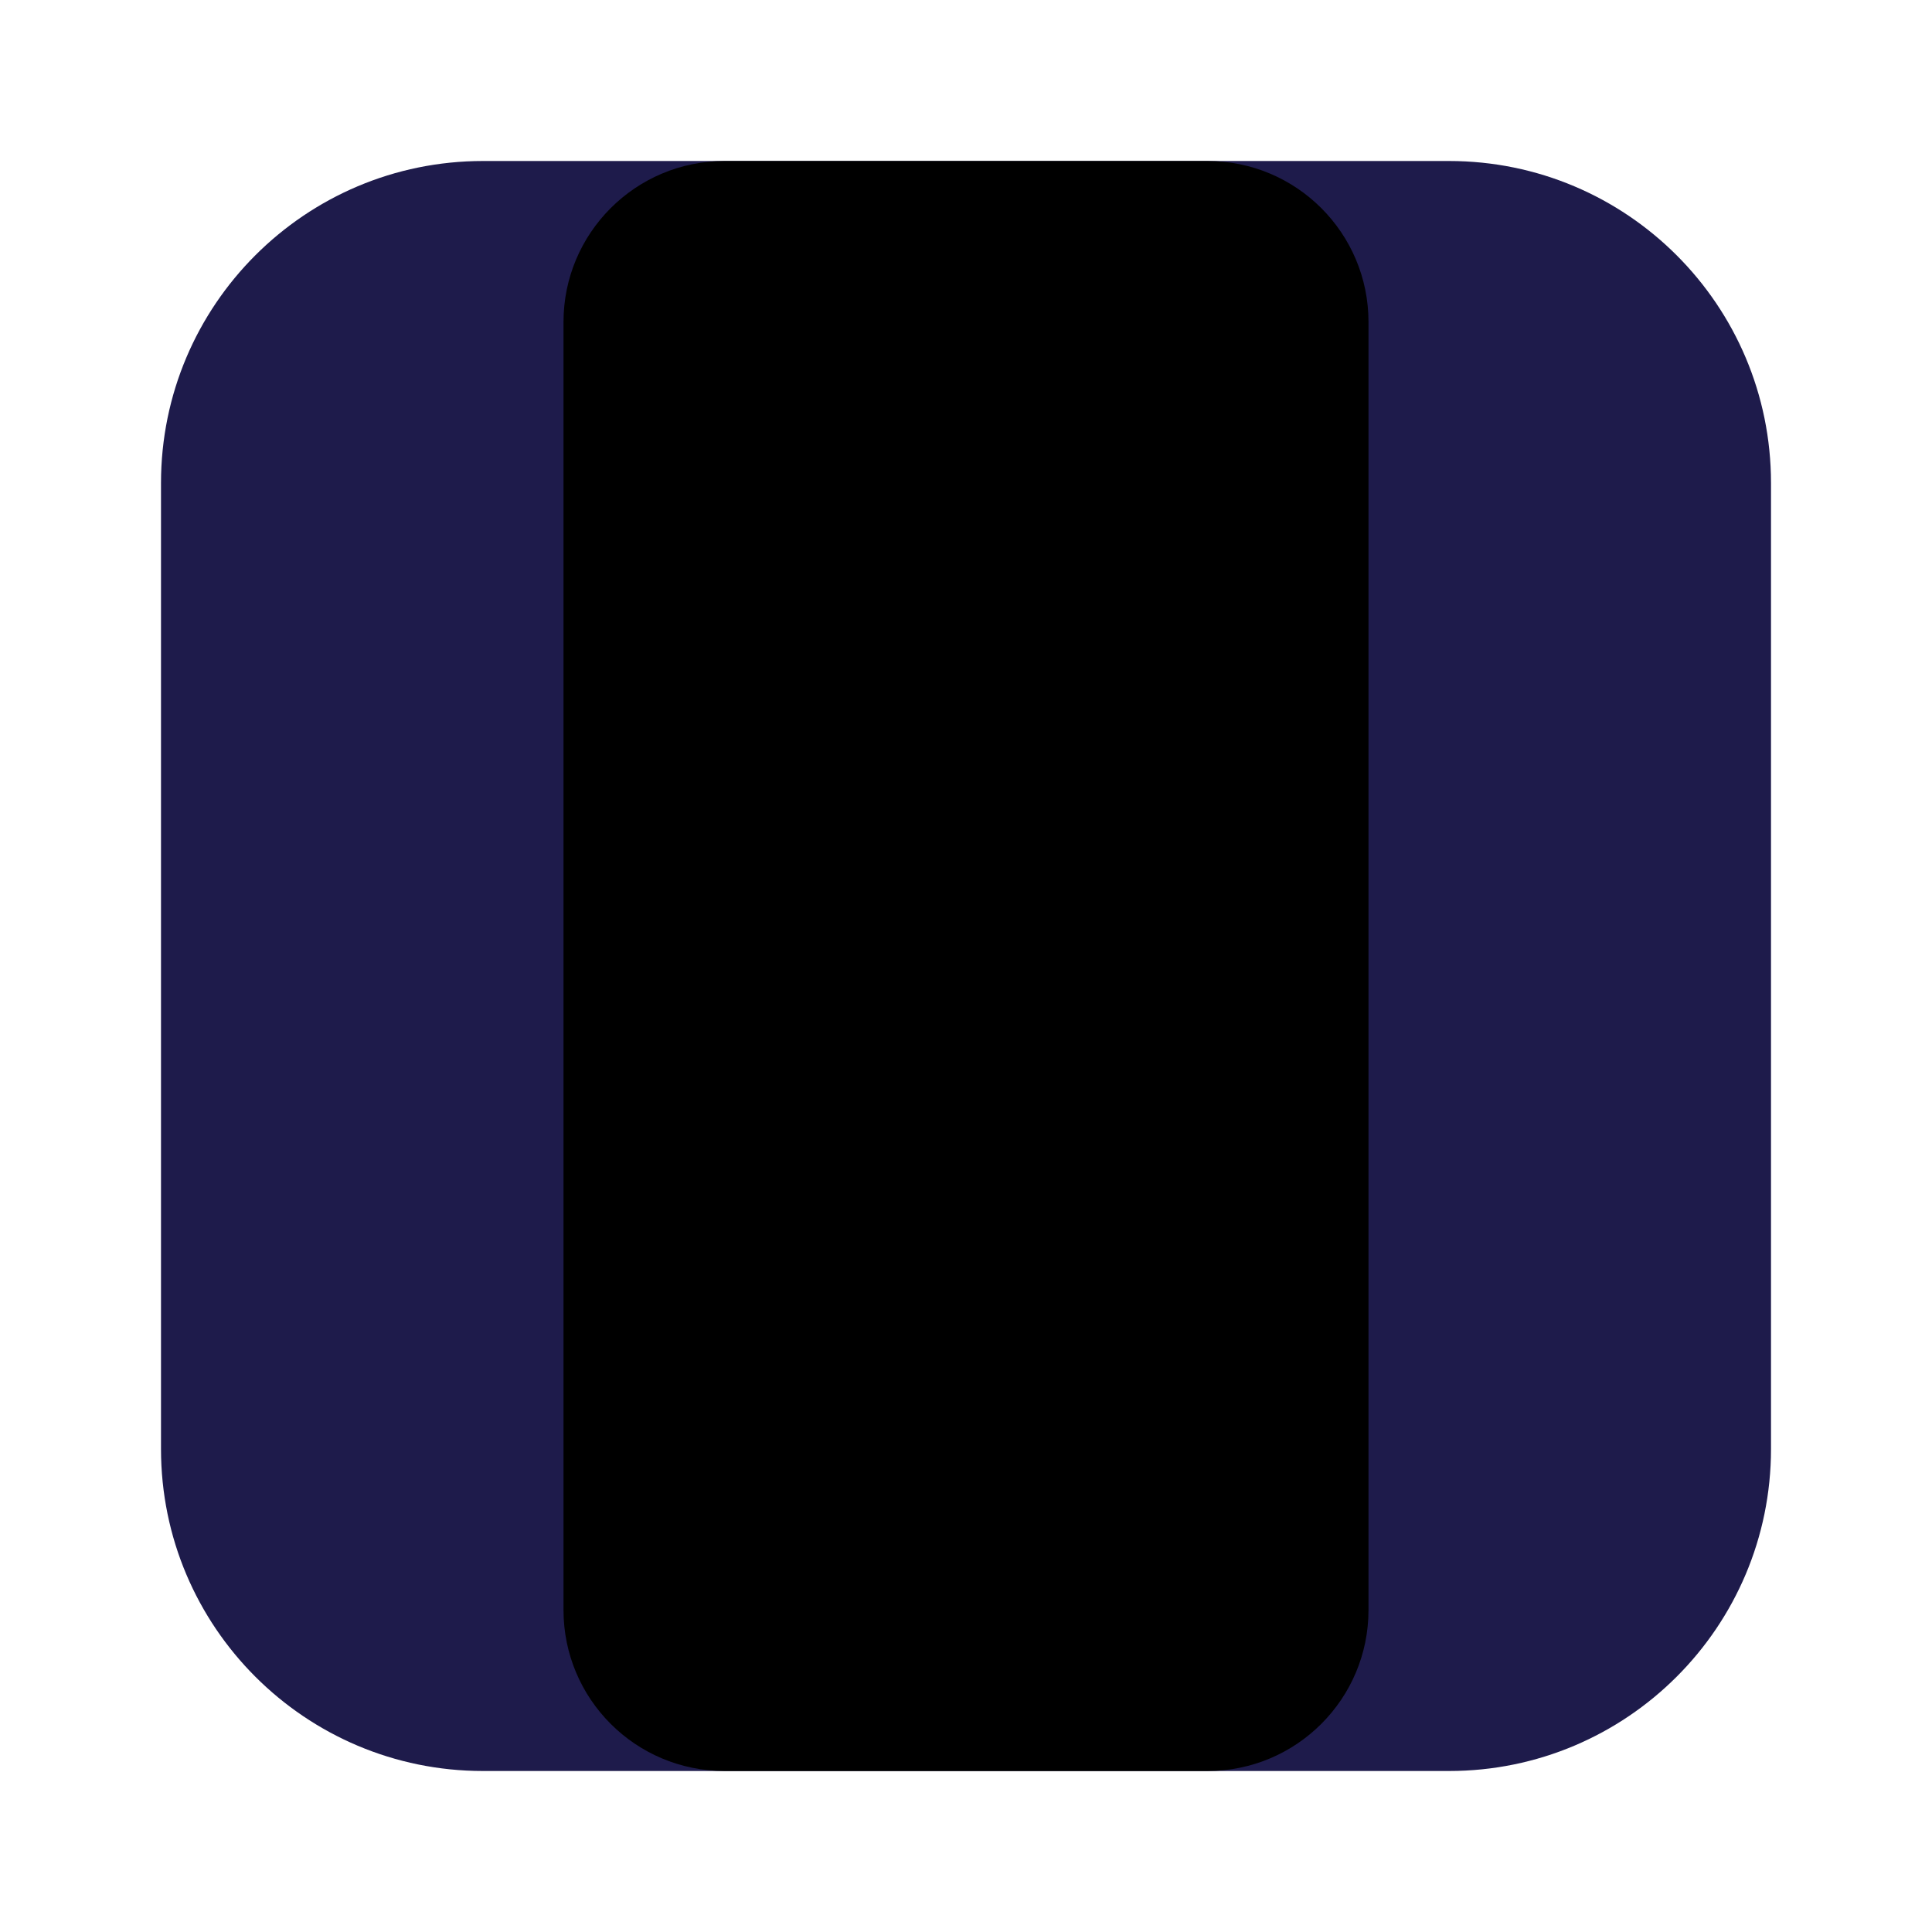
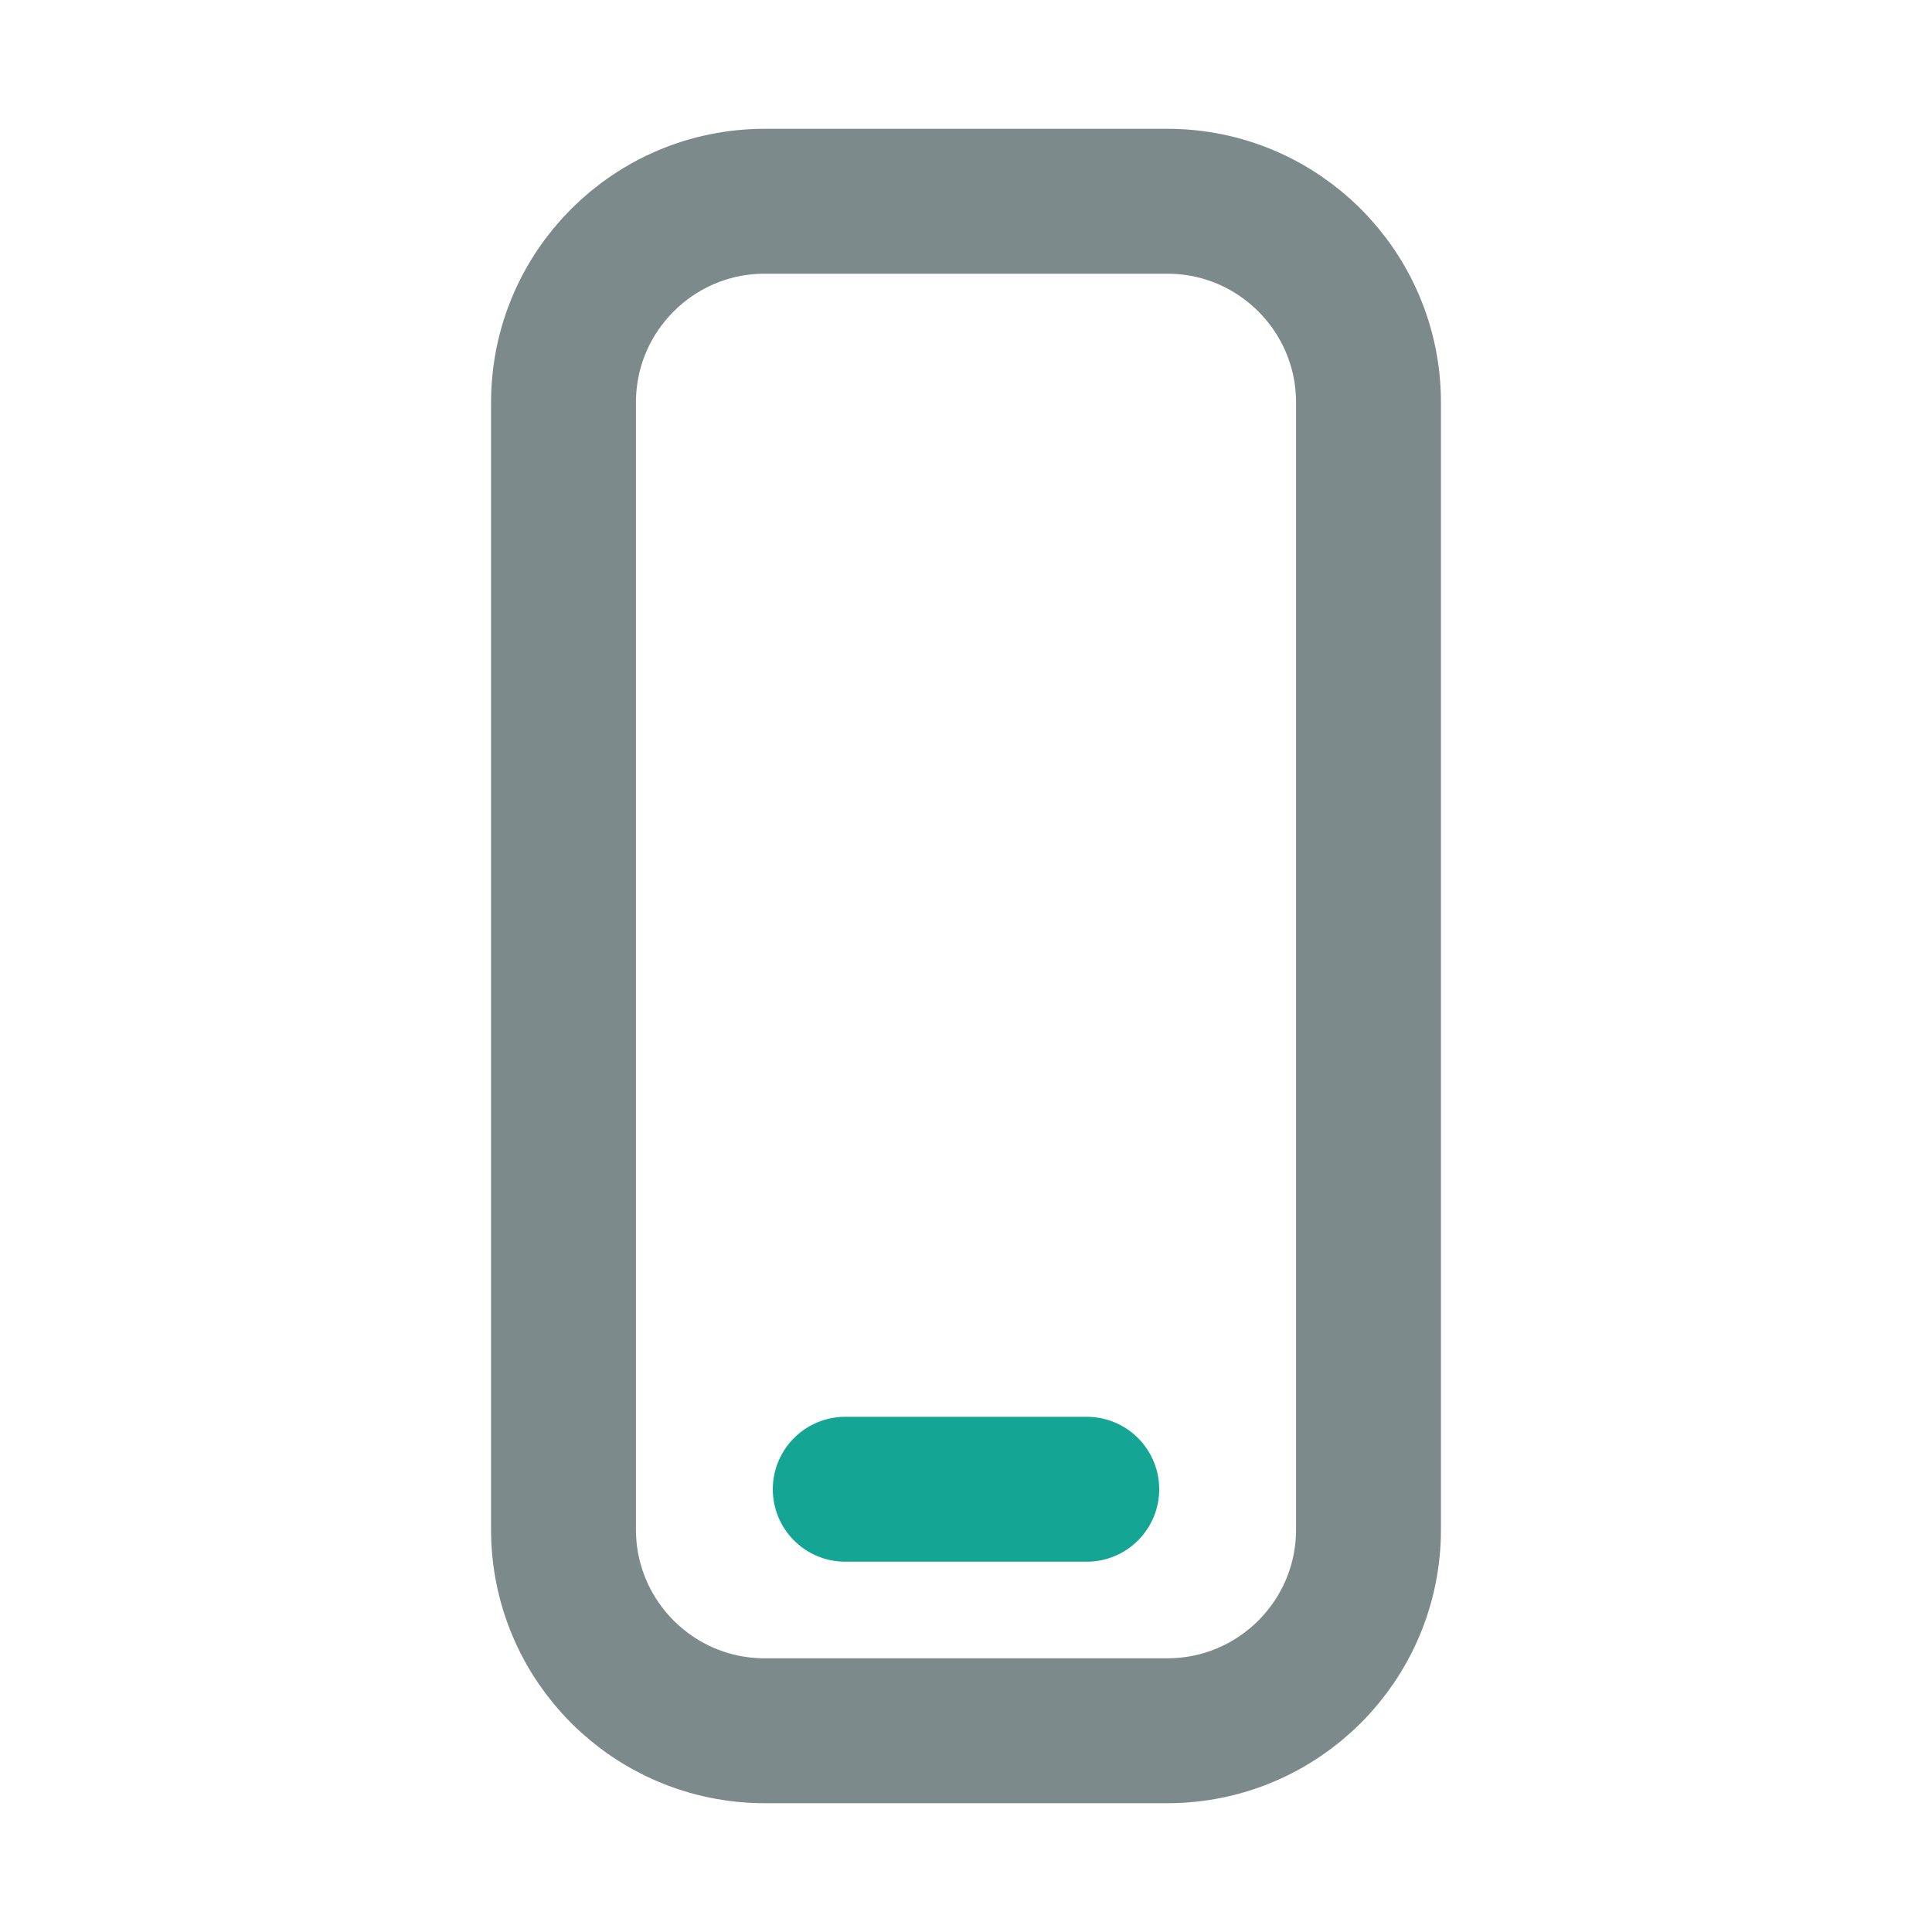
- <svg xmlns="http://www.w3.org/2000/svg" viewBox="0 0 24 24" width="24" height="24">
-   <rect x="2" y="2" width="20" height="20" rx="4" fill="#1e1b4b" />
-   <rect x="7" y="2" width="10" height="20" rx="2" fill="{muted}" />
-   <rect x="9" y="4" width="6" height="12" rx="1" fill="{accent}" />
-   <circle cx="12" cy="18" r="1" fill="{muted}" />
+ <svg xmlns="http://www.w3.org/2000/svg" viewBox="0 0 24 24" width="24" height="24" fill="none" stroke-linecap="round" stroke-linejoin="round" stroke-width="1.8">
+   <rect x="7" y="2.5" width="10" height="19" rx="2.5" stroke="#7d8a8c" />
+   <path d="M10.5 18.5h3" stroke="#14a594" />
</svg>
